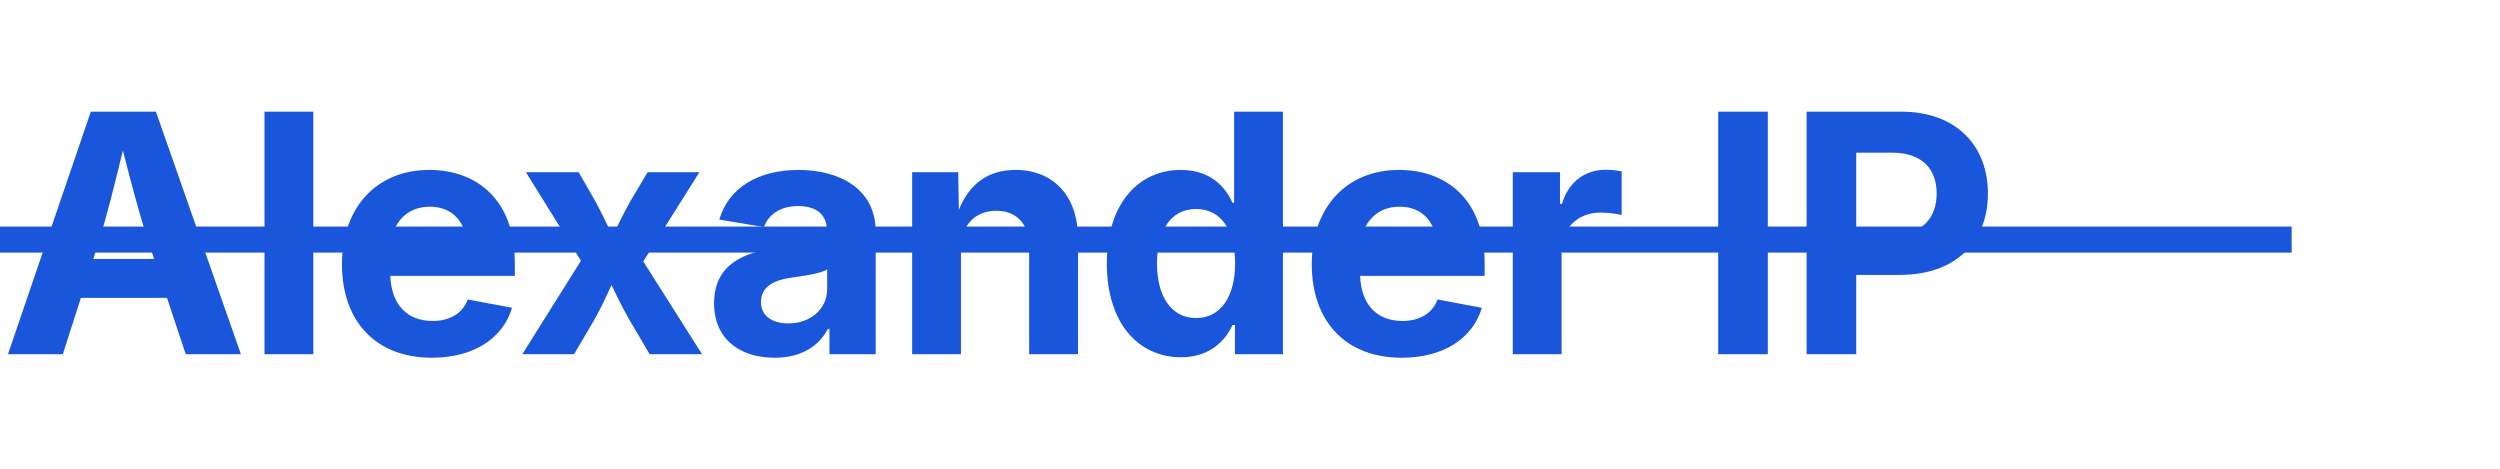
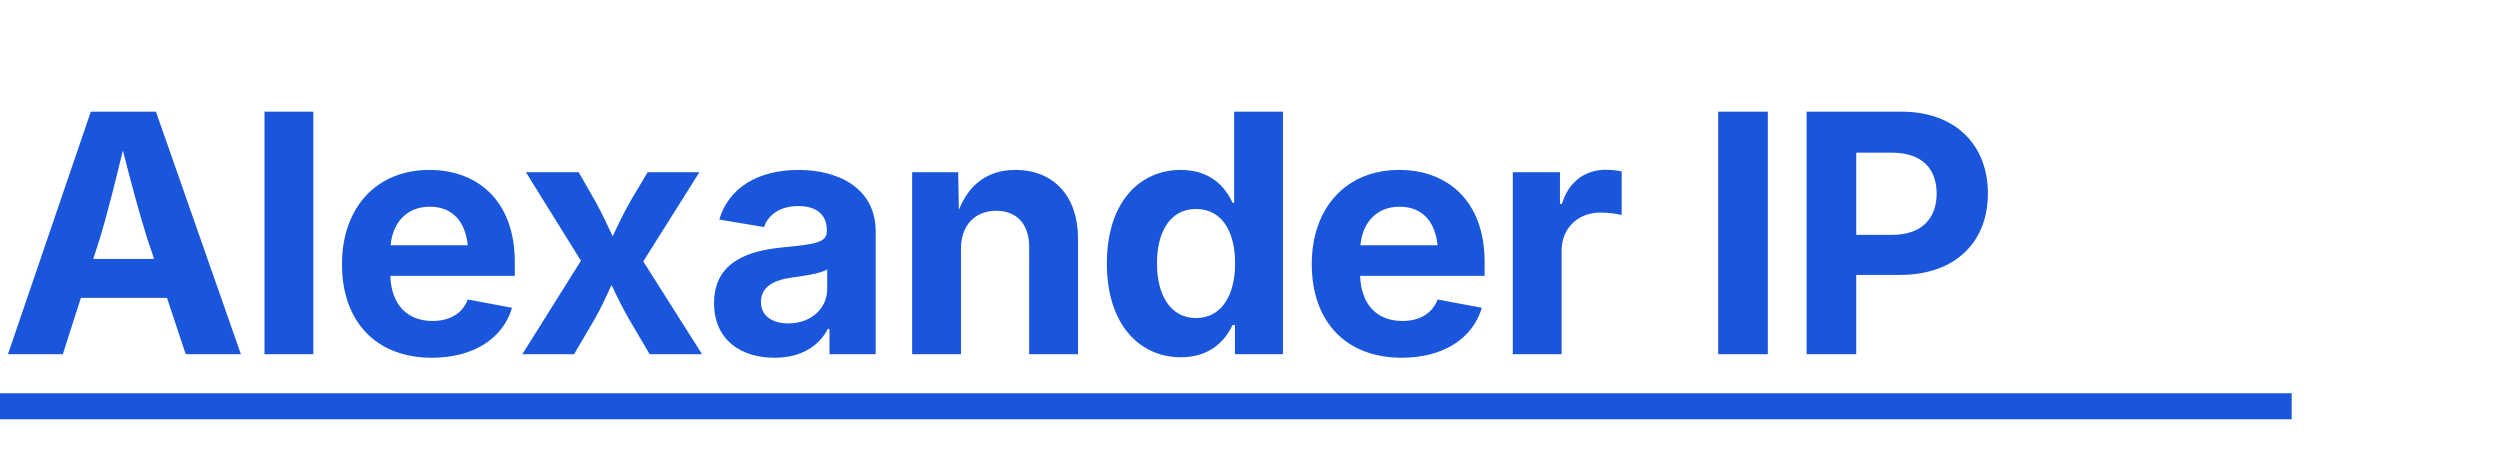
<svg xmlns="http://www.w3.org/2000/svg" viewBox="0 0 240 45" fill="none">
  <text x="0" y="34" font-family="'Inter', 'Helvetica Neue', Arial, sans-serif" font-size="32" font-weight="700" fill="#1a56db" letter-spacing="-0.5">
    Alexander IP
  </text>
-   <line x1="0" y1="23" x2="220" y2="23" stroke="#1a56db" stroke-width="2.5" />
+   <line x1="0" y1="39" x2="220" y2="39" stroke="#1a56db" stroke-width="2.5" />
</svg>
